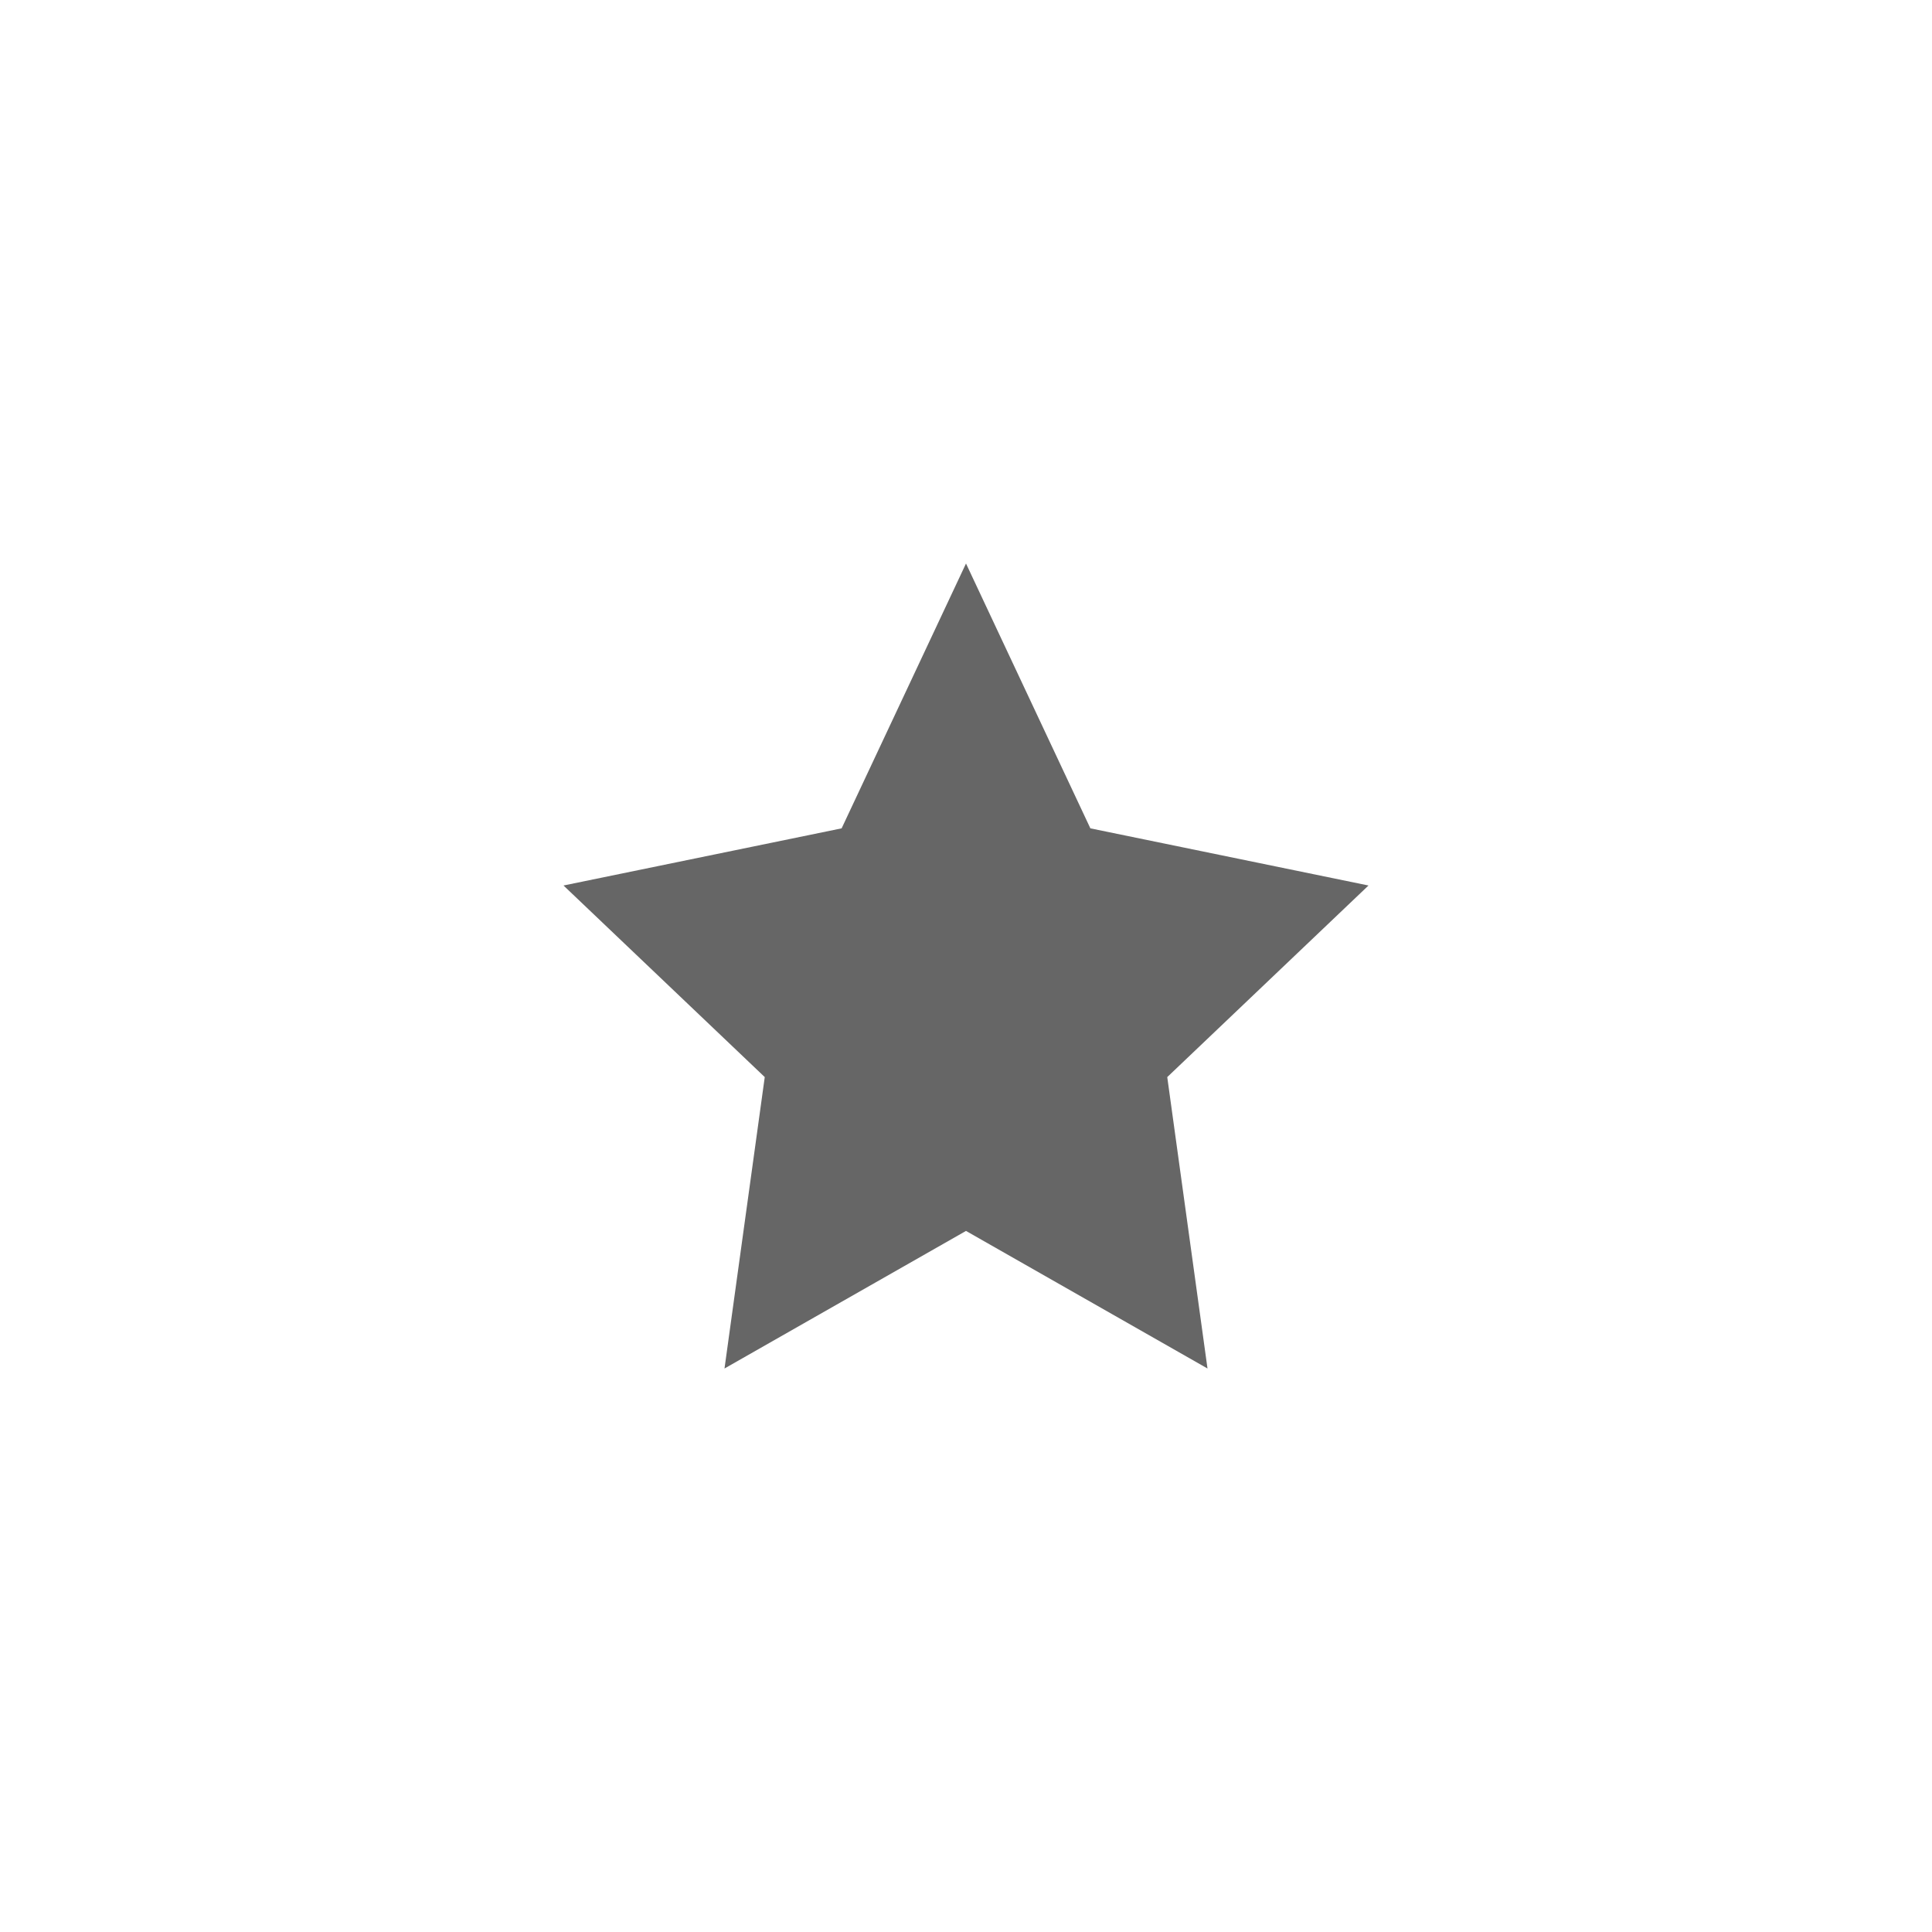
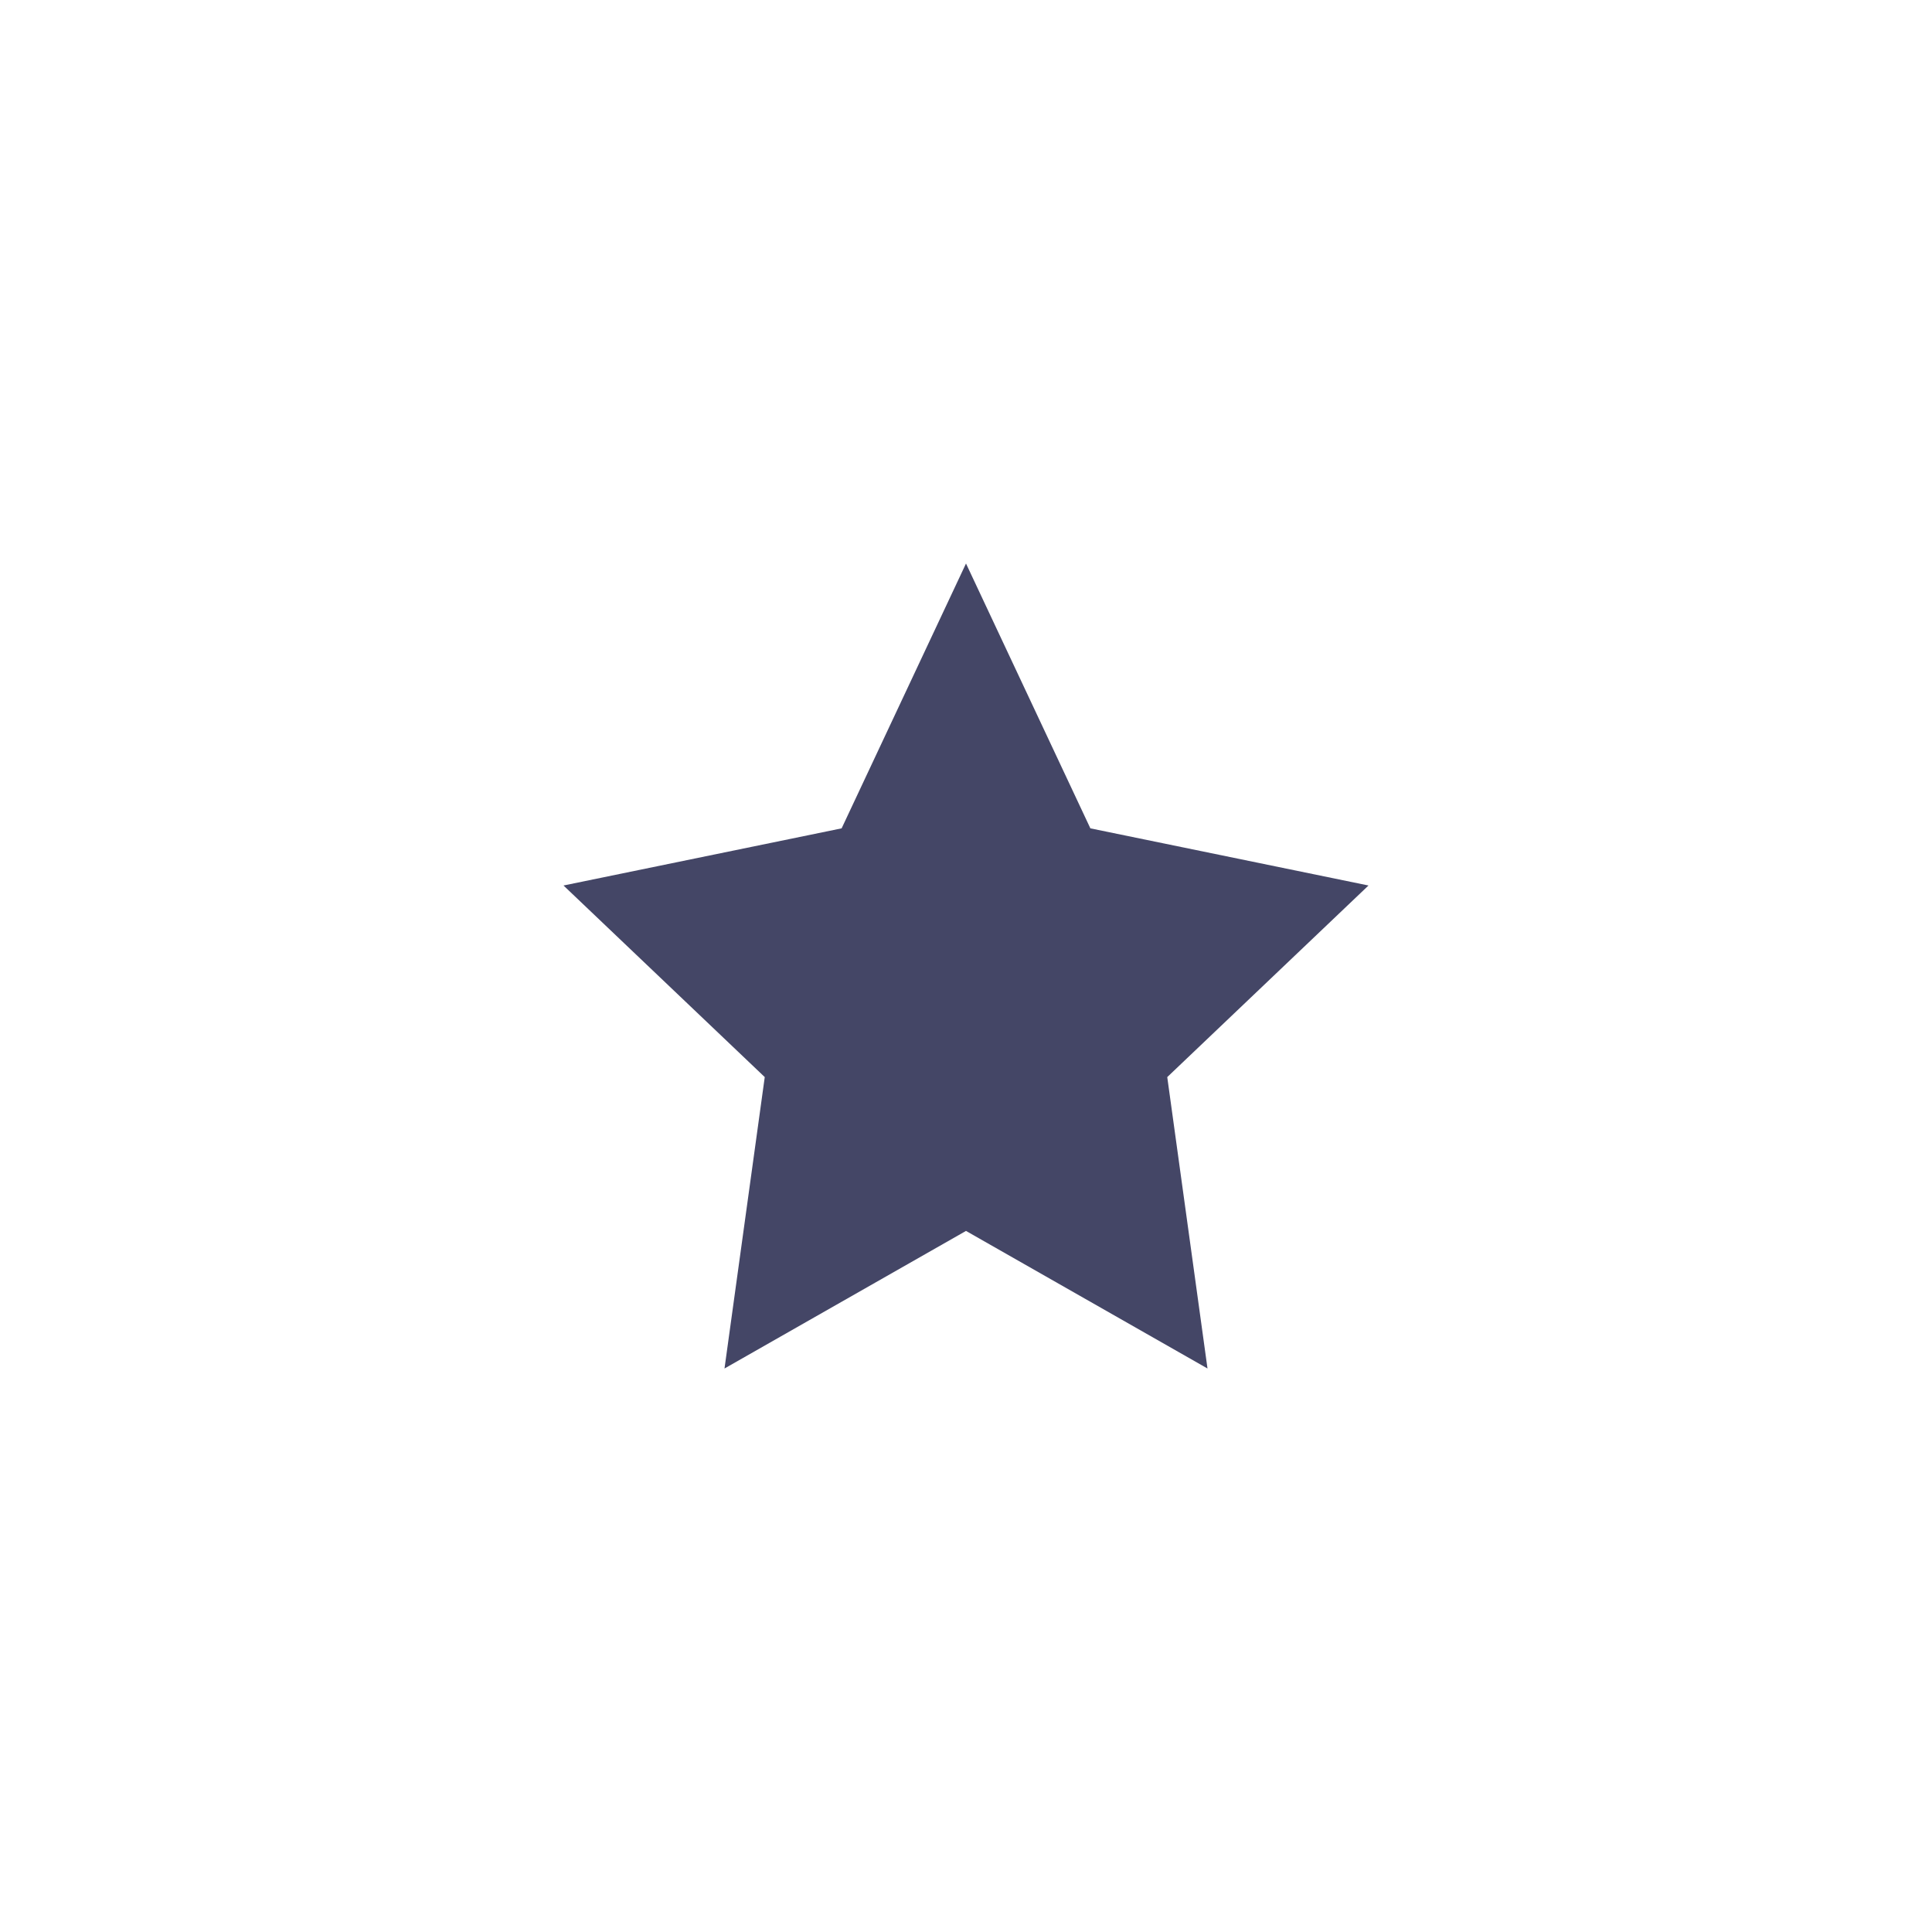
<svg xmlns="http://www.w3.org/2000/svg" width="24" height="24" viewBox="0 0 24 24">
-   <g fill="none" fill-rule="evenodd">
-     <path fill="#666666" d="M12 7l-1.545 3.29L7 11l2.5 2.38L9 17l3-1.709L15 17l-.5-3.62L17 11l-3.455-.71z" />
+   <g fill="none">
+     <path fill="#444666" d="M12 7l-1.545 3.29L7 11l2.5 2.38L9 17l3-1.709L15 17l-.5-3.62L17 11l-3.455-.71z" />
  </g>
</svg>
